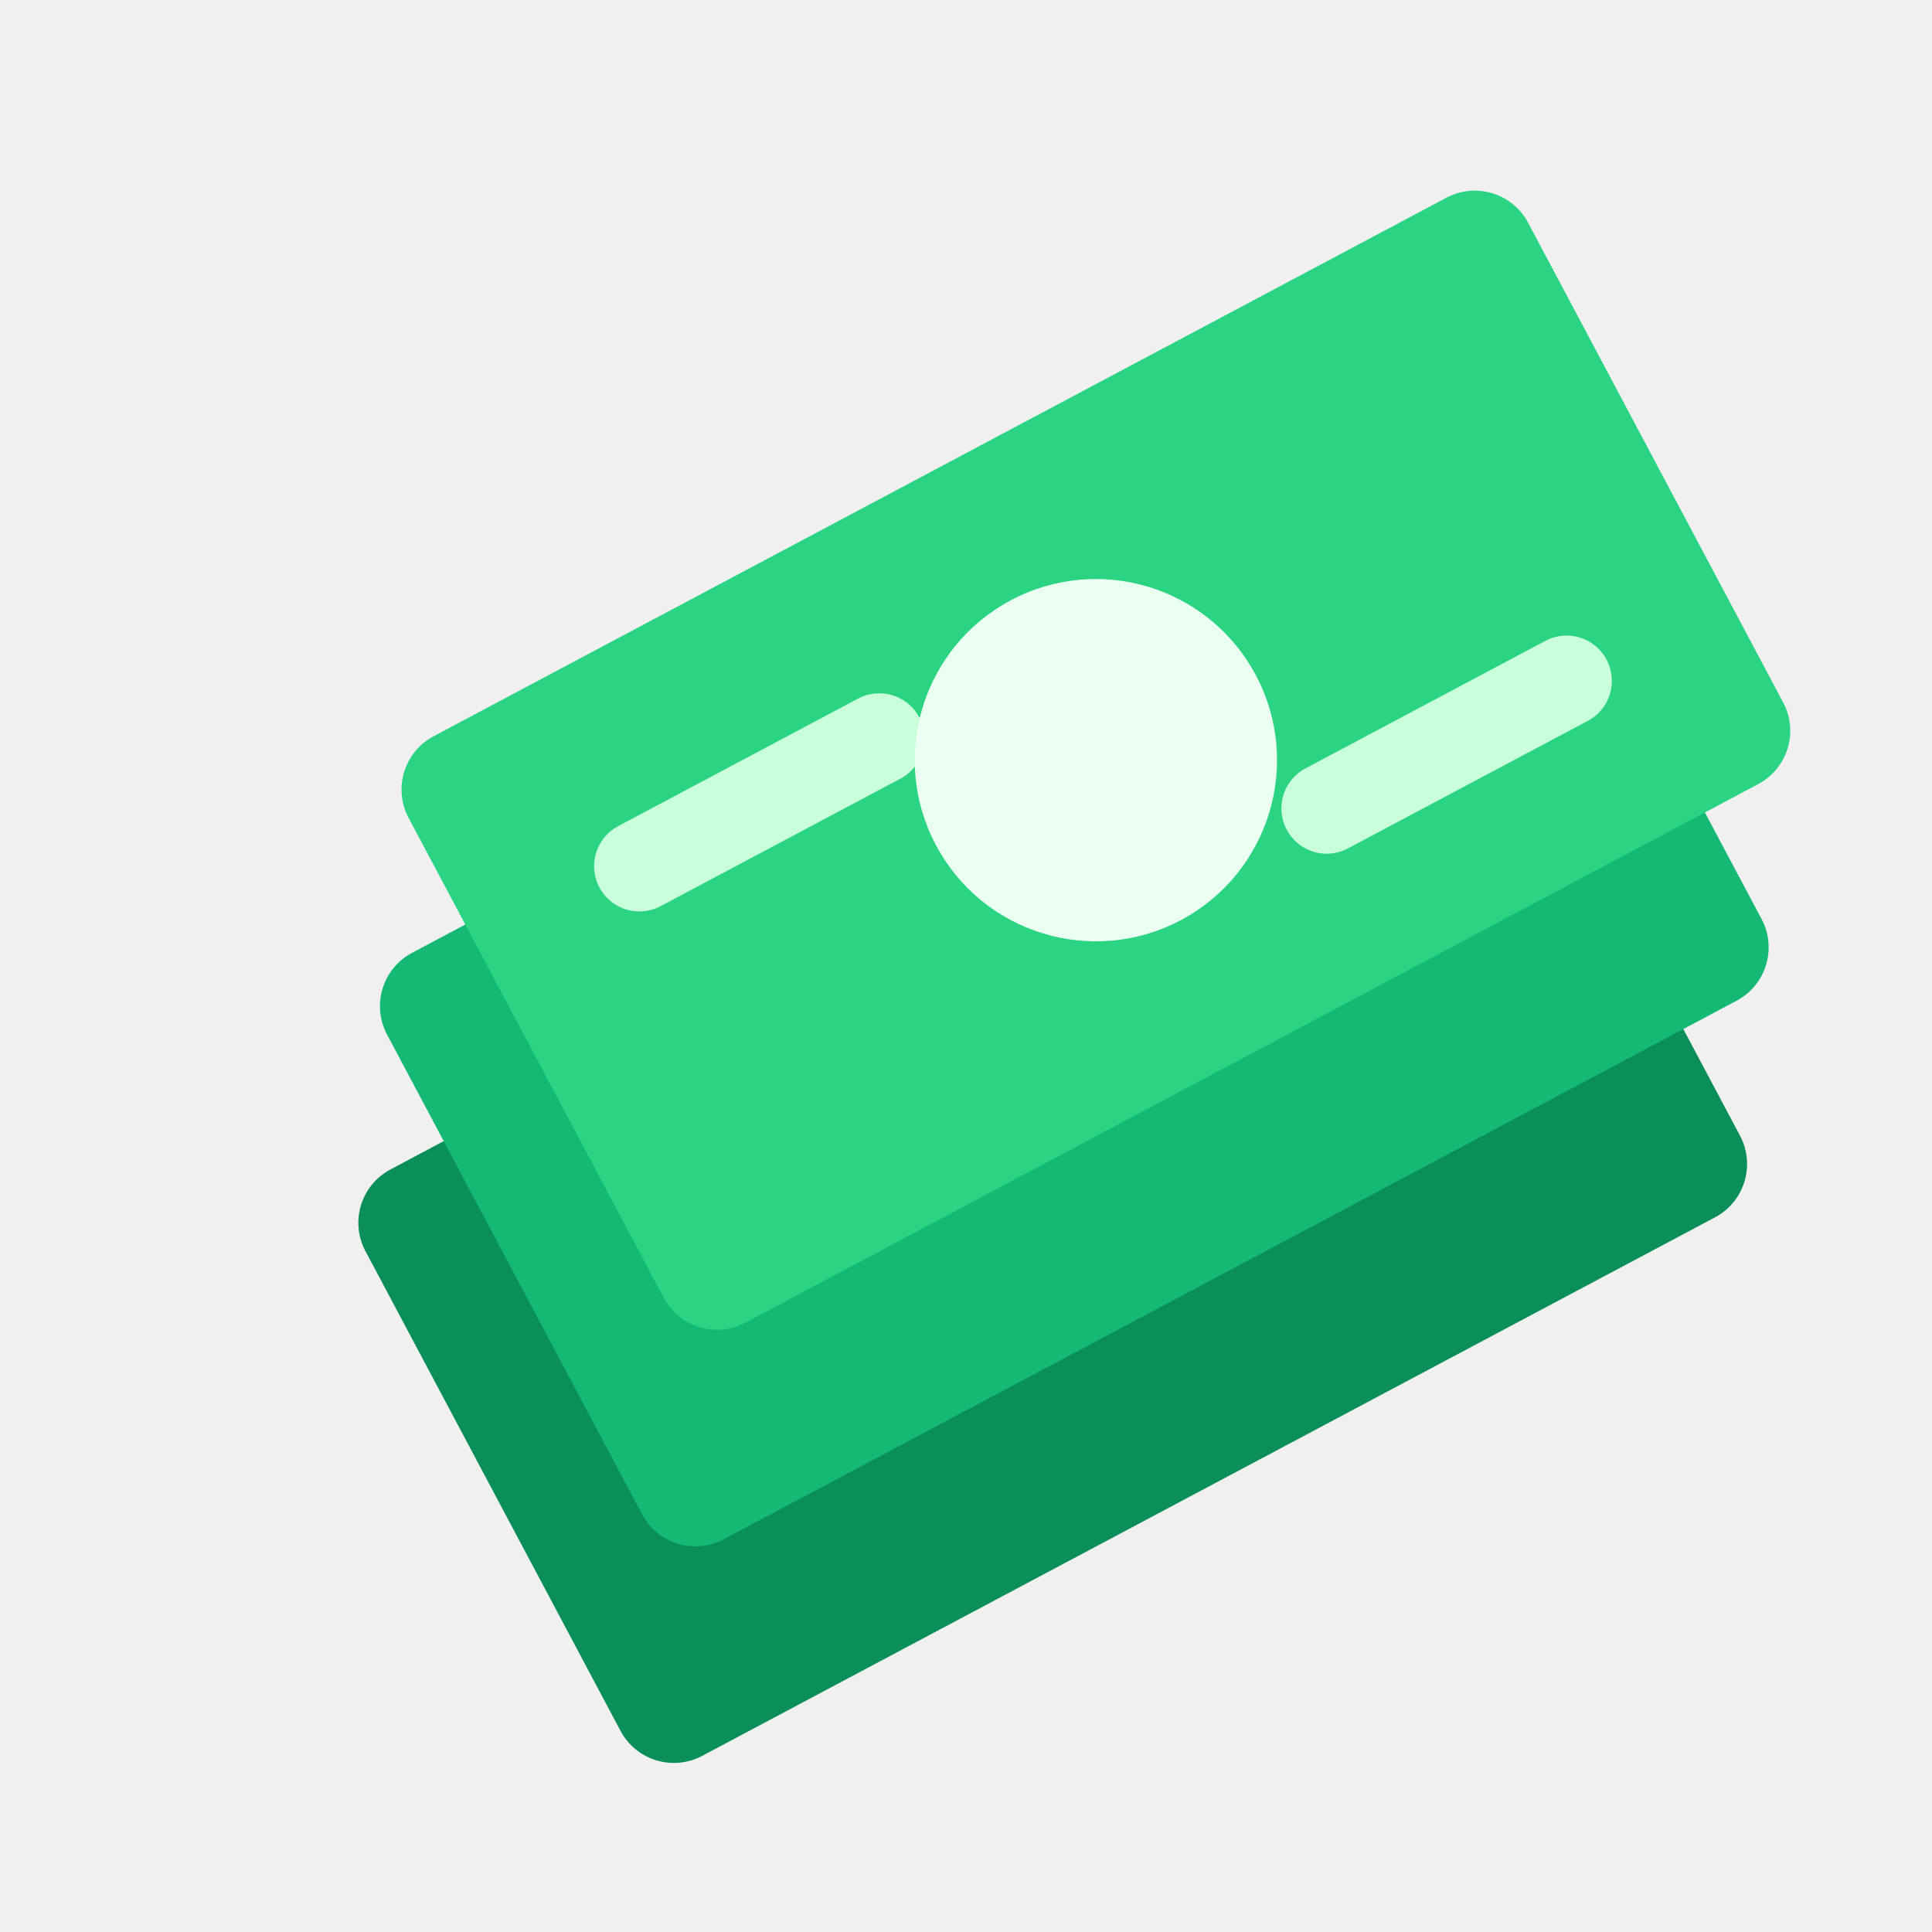
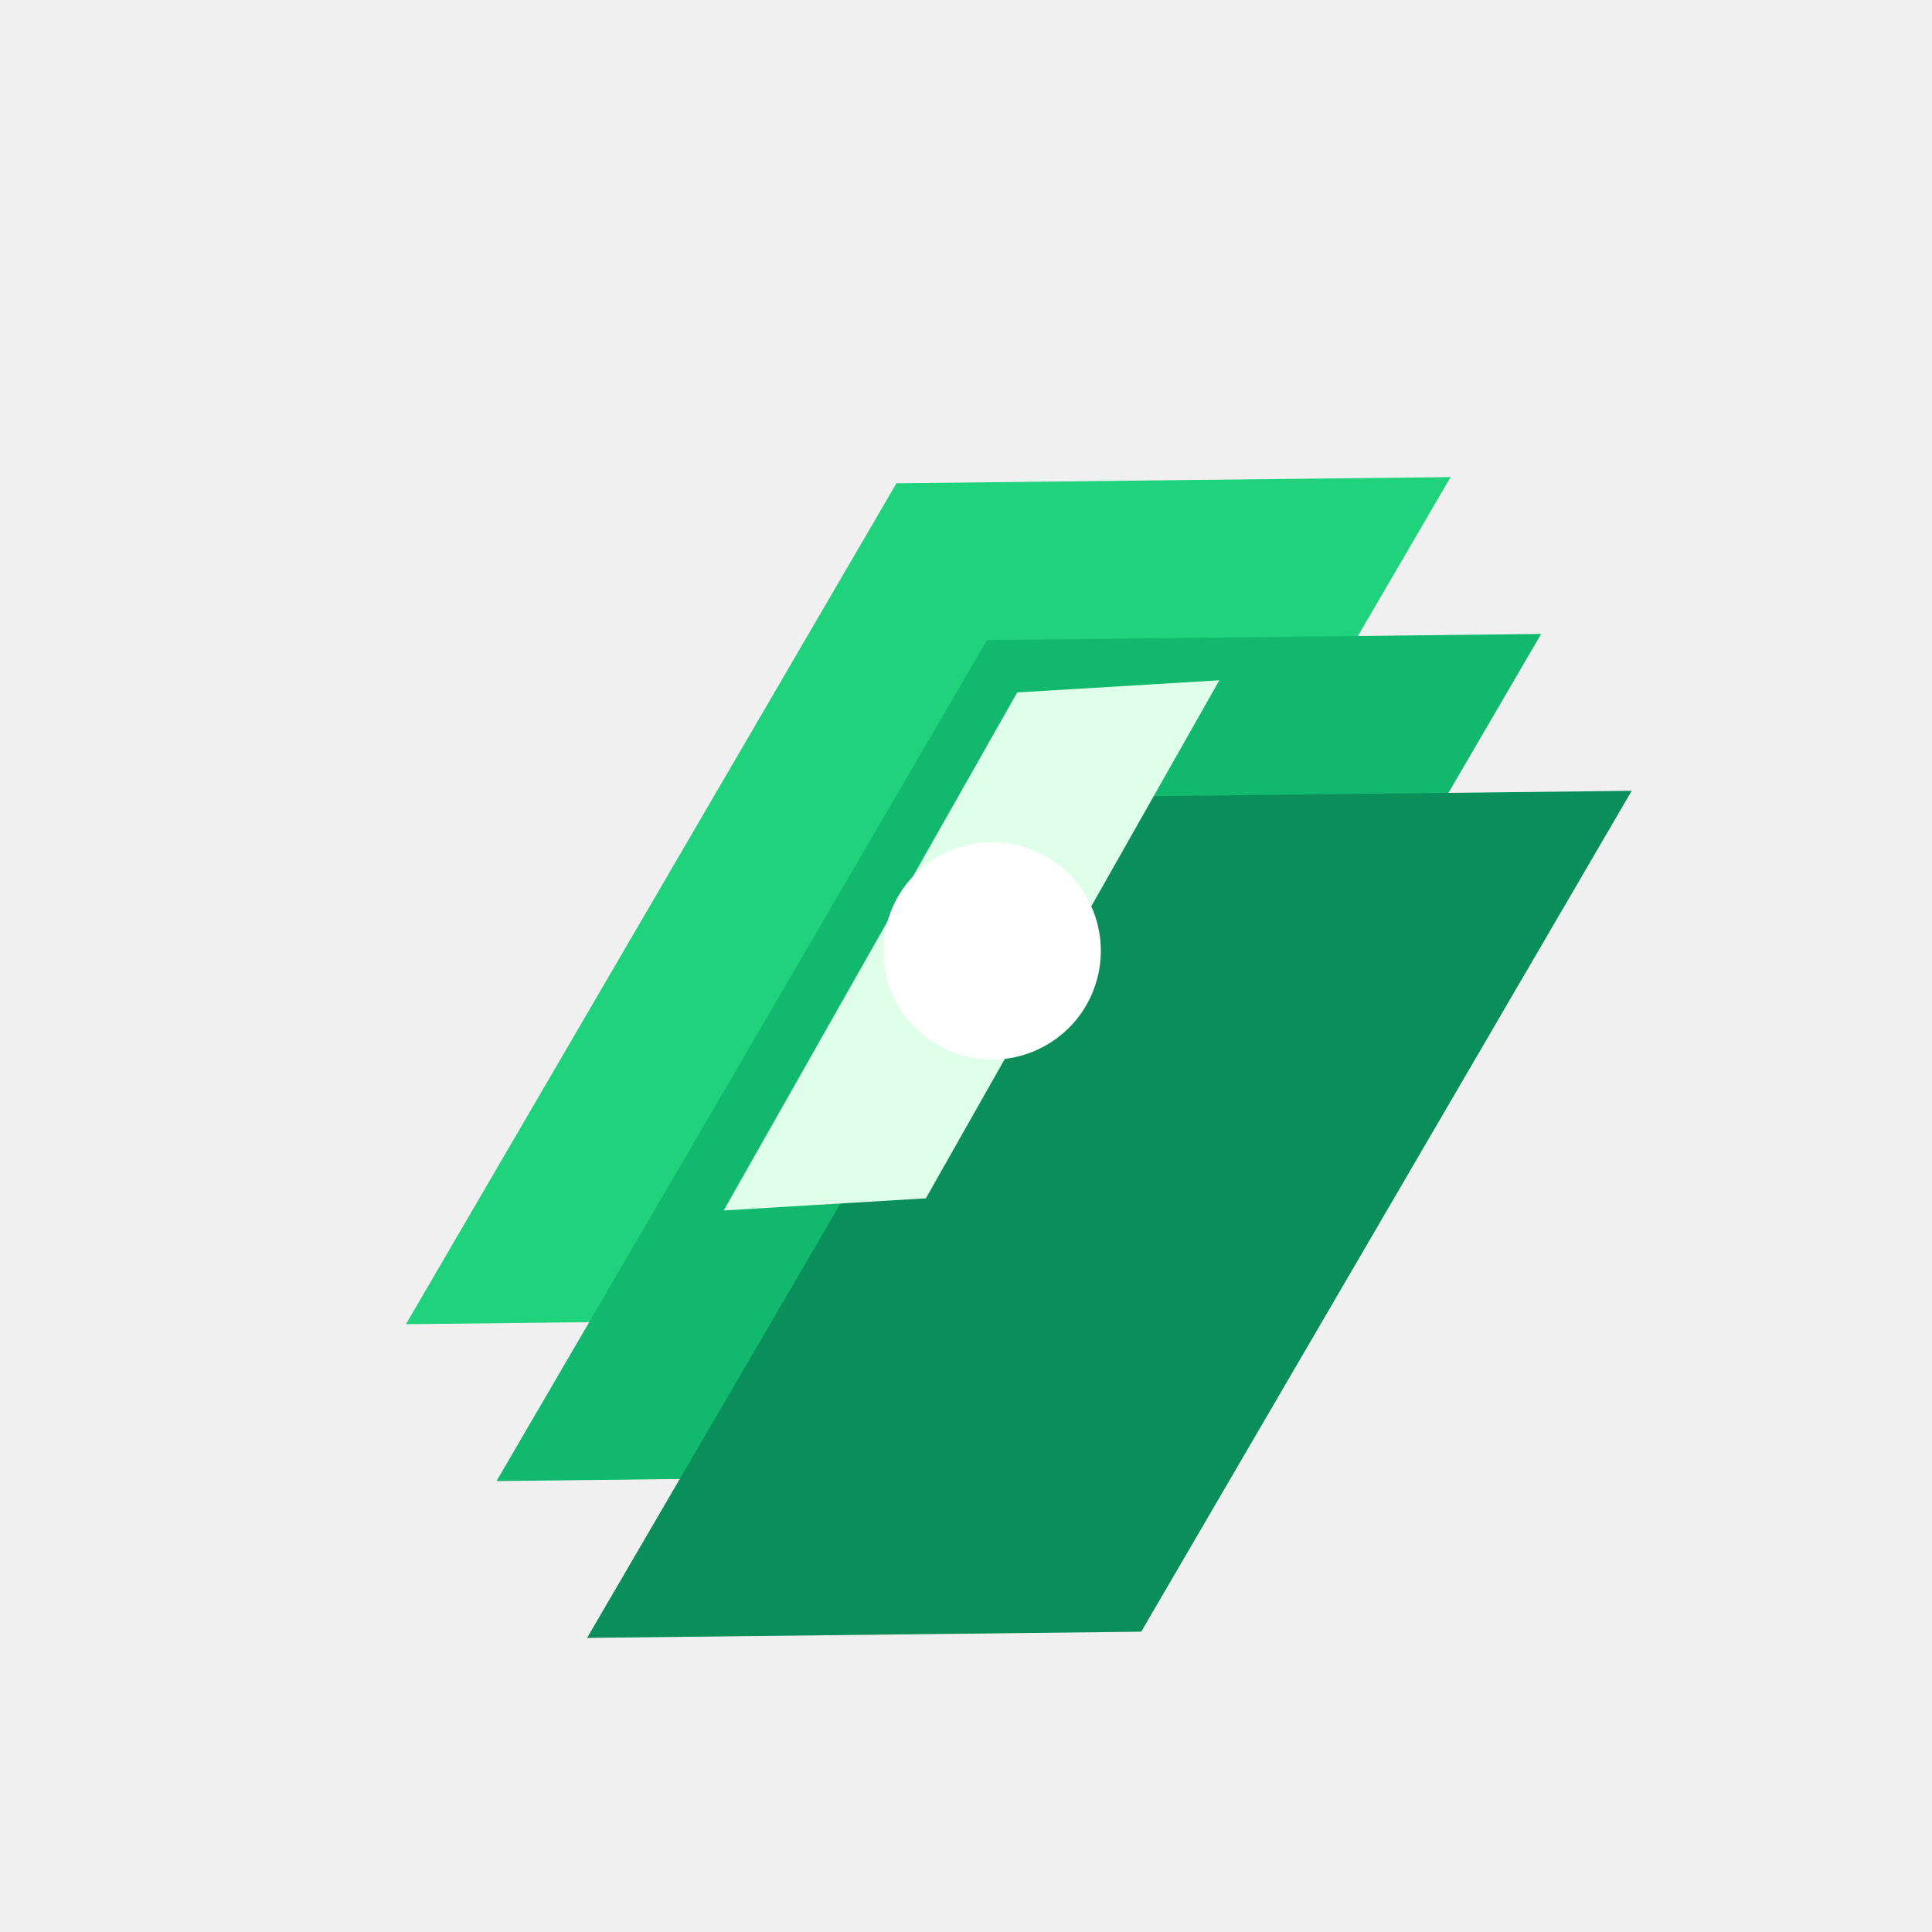
<svg xmlns="http://www.w3.org/2000/svg" viewBox="0 0 64 64">
-   <g transform="rotate(-28 32 32)">
-     <rect x="10" y="29" width="42" height="22" rx="2" fill="#0b8f5a" />
-     <rect x="14" y="23" width="42" height="22" rx="2" fill="#15b974" />
-     <rect x="18" y="17" width="42" height="22" rx="2" fill="#2ad483" />
-     <path d="M24 24h9M45 33h9" stroke="#caffdc" stroke-width="3" stroke-linecap="round" />
-     <circle cx="39" cy="28" r="6" fill="#eafff1" />
+   <g transform="rotate(-30 32 32)">
+     <path d="M10 33 38 17l16 9-28 16z" fill="#20d27b" />
+     <path d="M10 39 38 23l16 9-28 16z" fill="#11b86d" />
+     <path d="M10 45 38 29l16 9-28 16z" fill="#0b8f5a" />
+     <path d="M21 35 38 25l6 3-17 10z" fill="#dfffea" />
+     <circle cx="33" cy="32" r="3.6" fill="#ffffff" />
  </g>
</svg>
